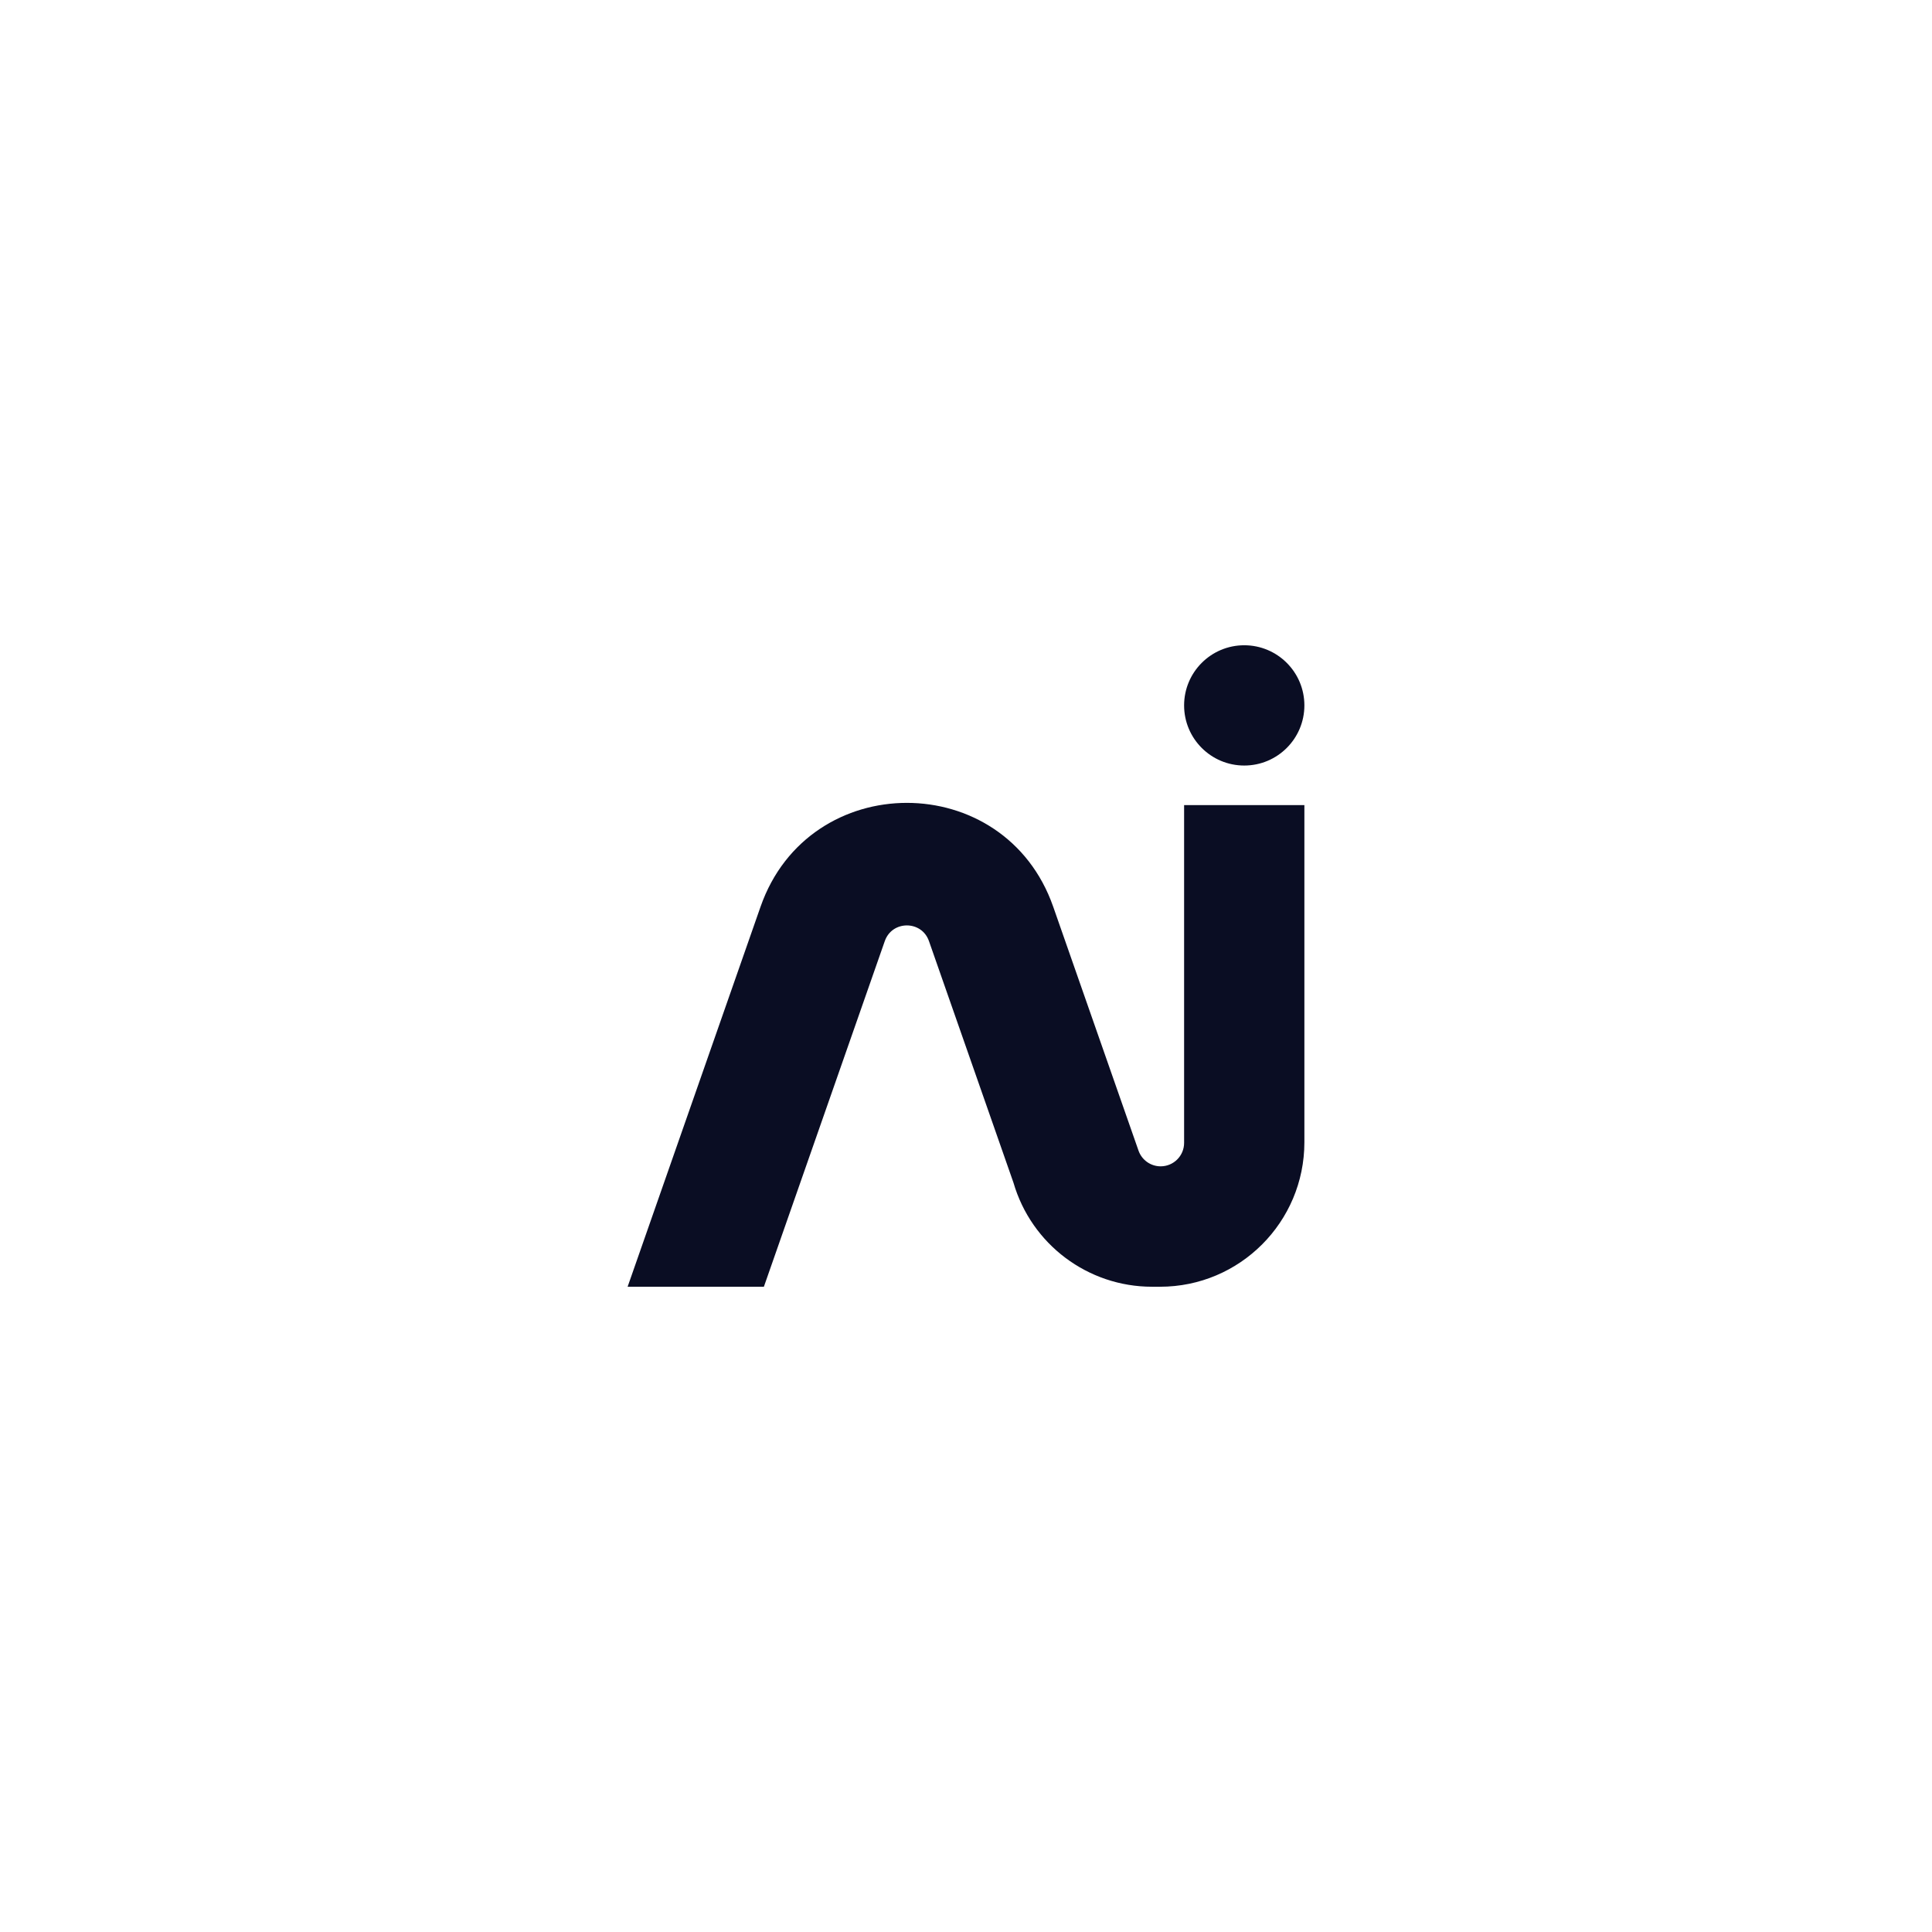
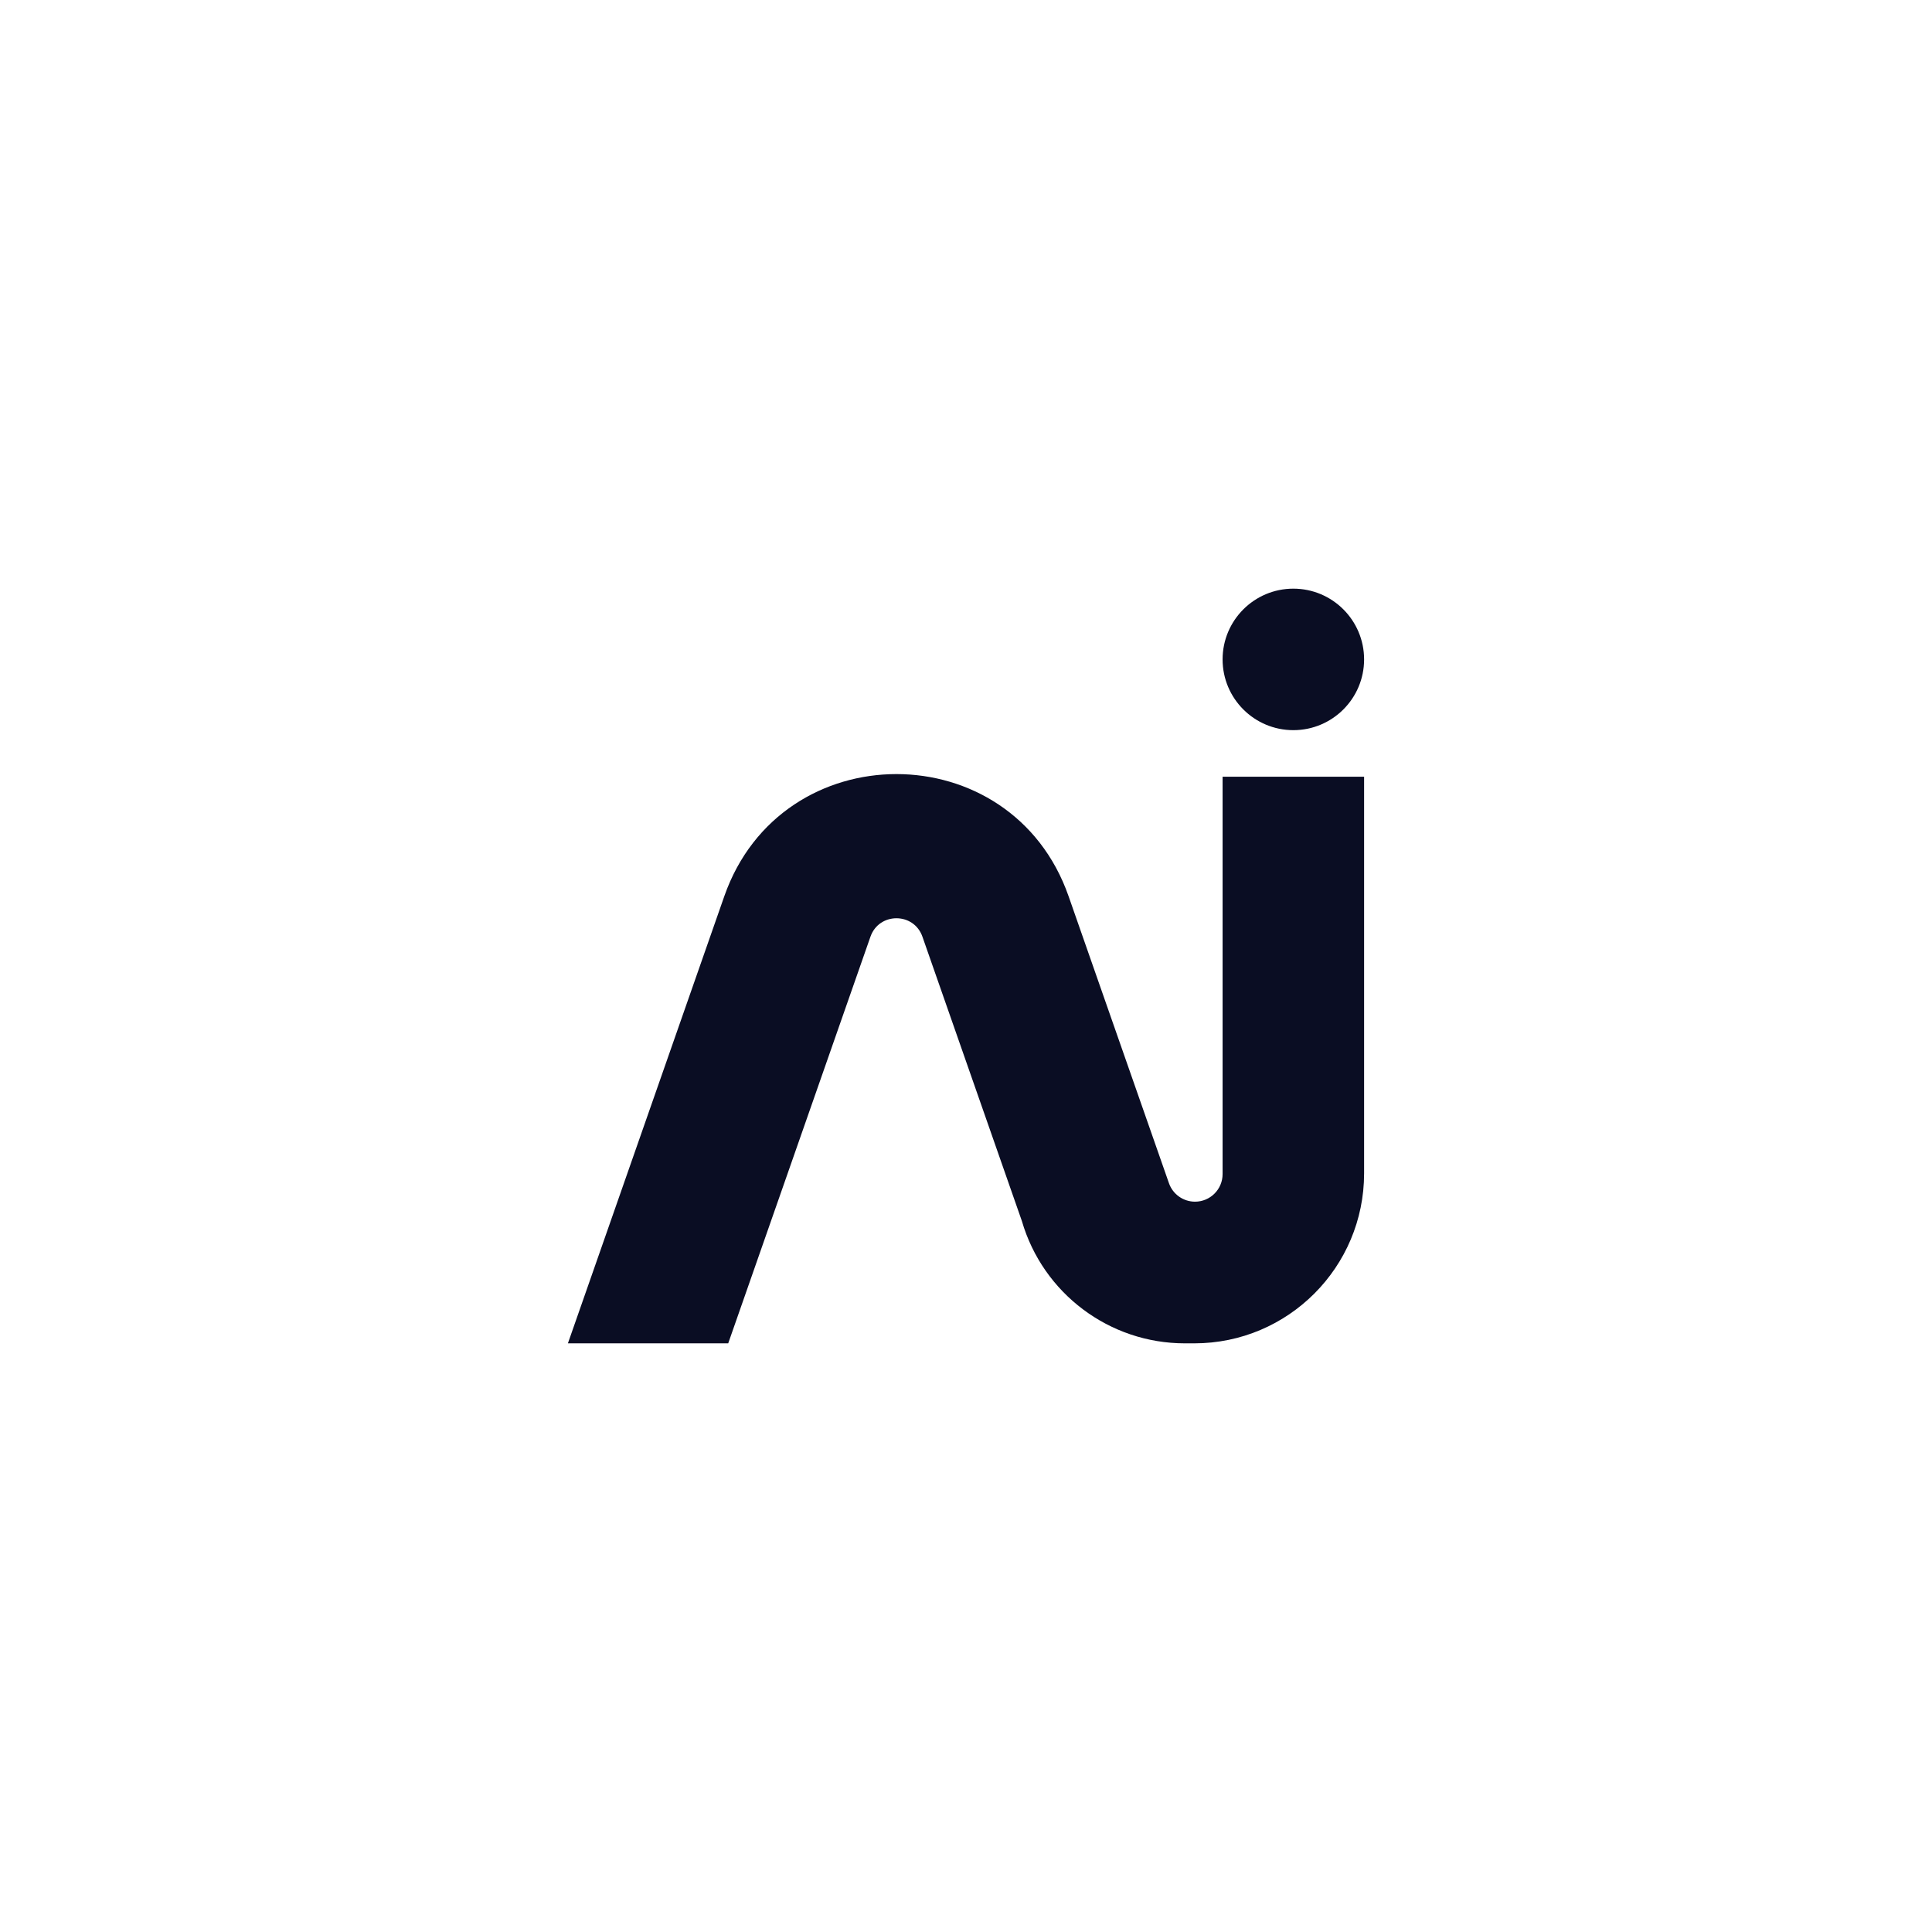
<svg xmlns="http://www.w3.org/2000/svg" width="1024" height="1024" viewBox="0 0 1024 1024">
-   <g transform="translate(332.65 342) scale(1.7)" fill="#0a0d23">
+   <g transform="translate(301 312) scale(2)" fill="#0a0d23">
    <path d="M 120.301 167.566 C 125.898 186.785 143.5 200 163.5 200 L 166 200 C 190.852 200 211 179.832 211 154.949 L 211 49.84 L 173.5 49.84 L 173.5 155.141 C 173.5 159.184 170.227 162.457 166.188 162.457 C 163.078 162.457 160.312 160.492 159.285 157.559 L 132.688 81.516 C 117.59 38.348 56.543 38.348 41.445 81.516 L 0 200 L 42.484 200 L 80.18 92.234 C 82.461 85.719 91.676 85.719 93.953 92.234 Z" />
    <path d="M 192.25 37.5 C 202.605 37.5 211 29.105 211 18.75 C 211 8.395 202.605 0 192.25 0 C 181.895 0 173.5 8.395 173.5 18.75 C 173.5 29.105 181.895 37.5 192.25 37.5 Z" />
  </g>
</svg>
